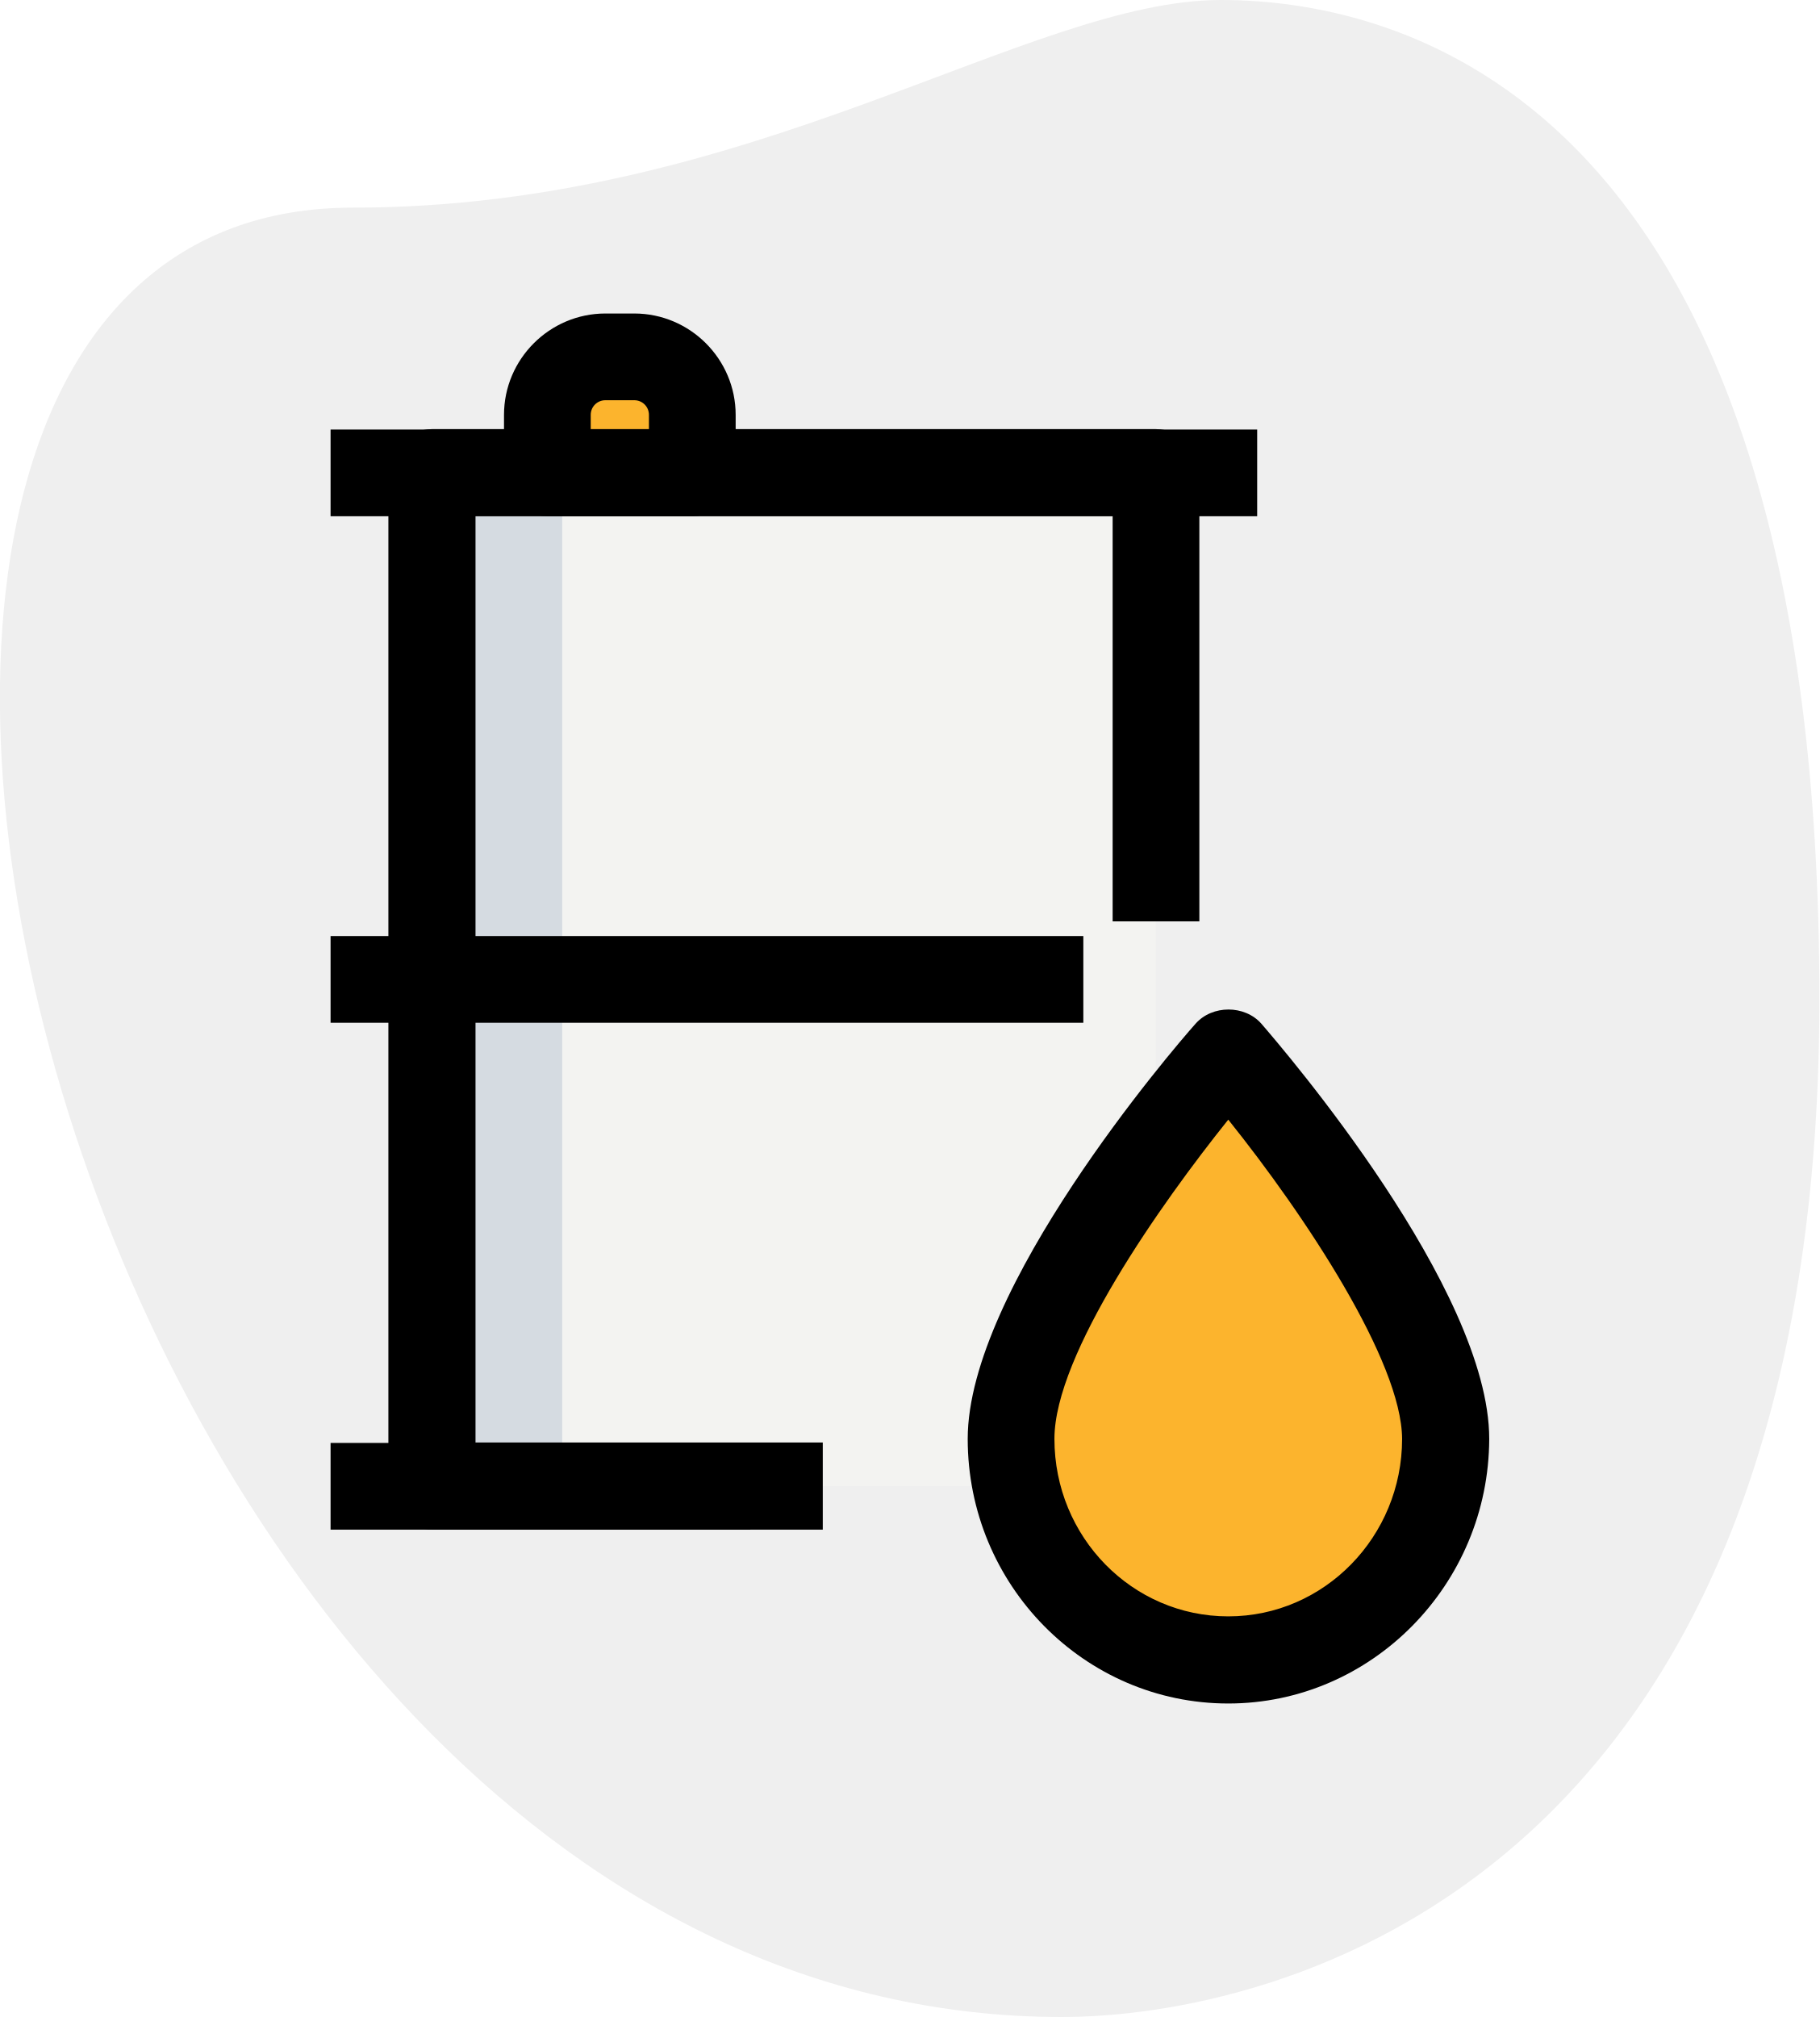
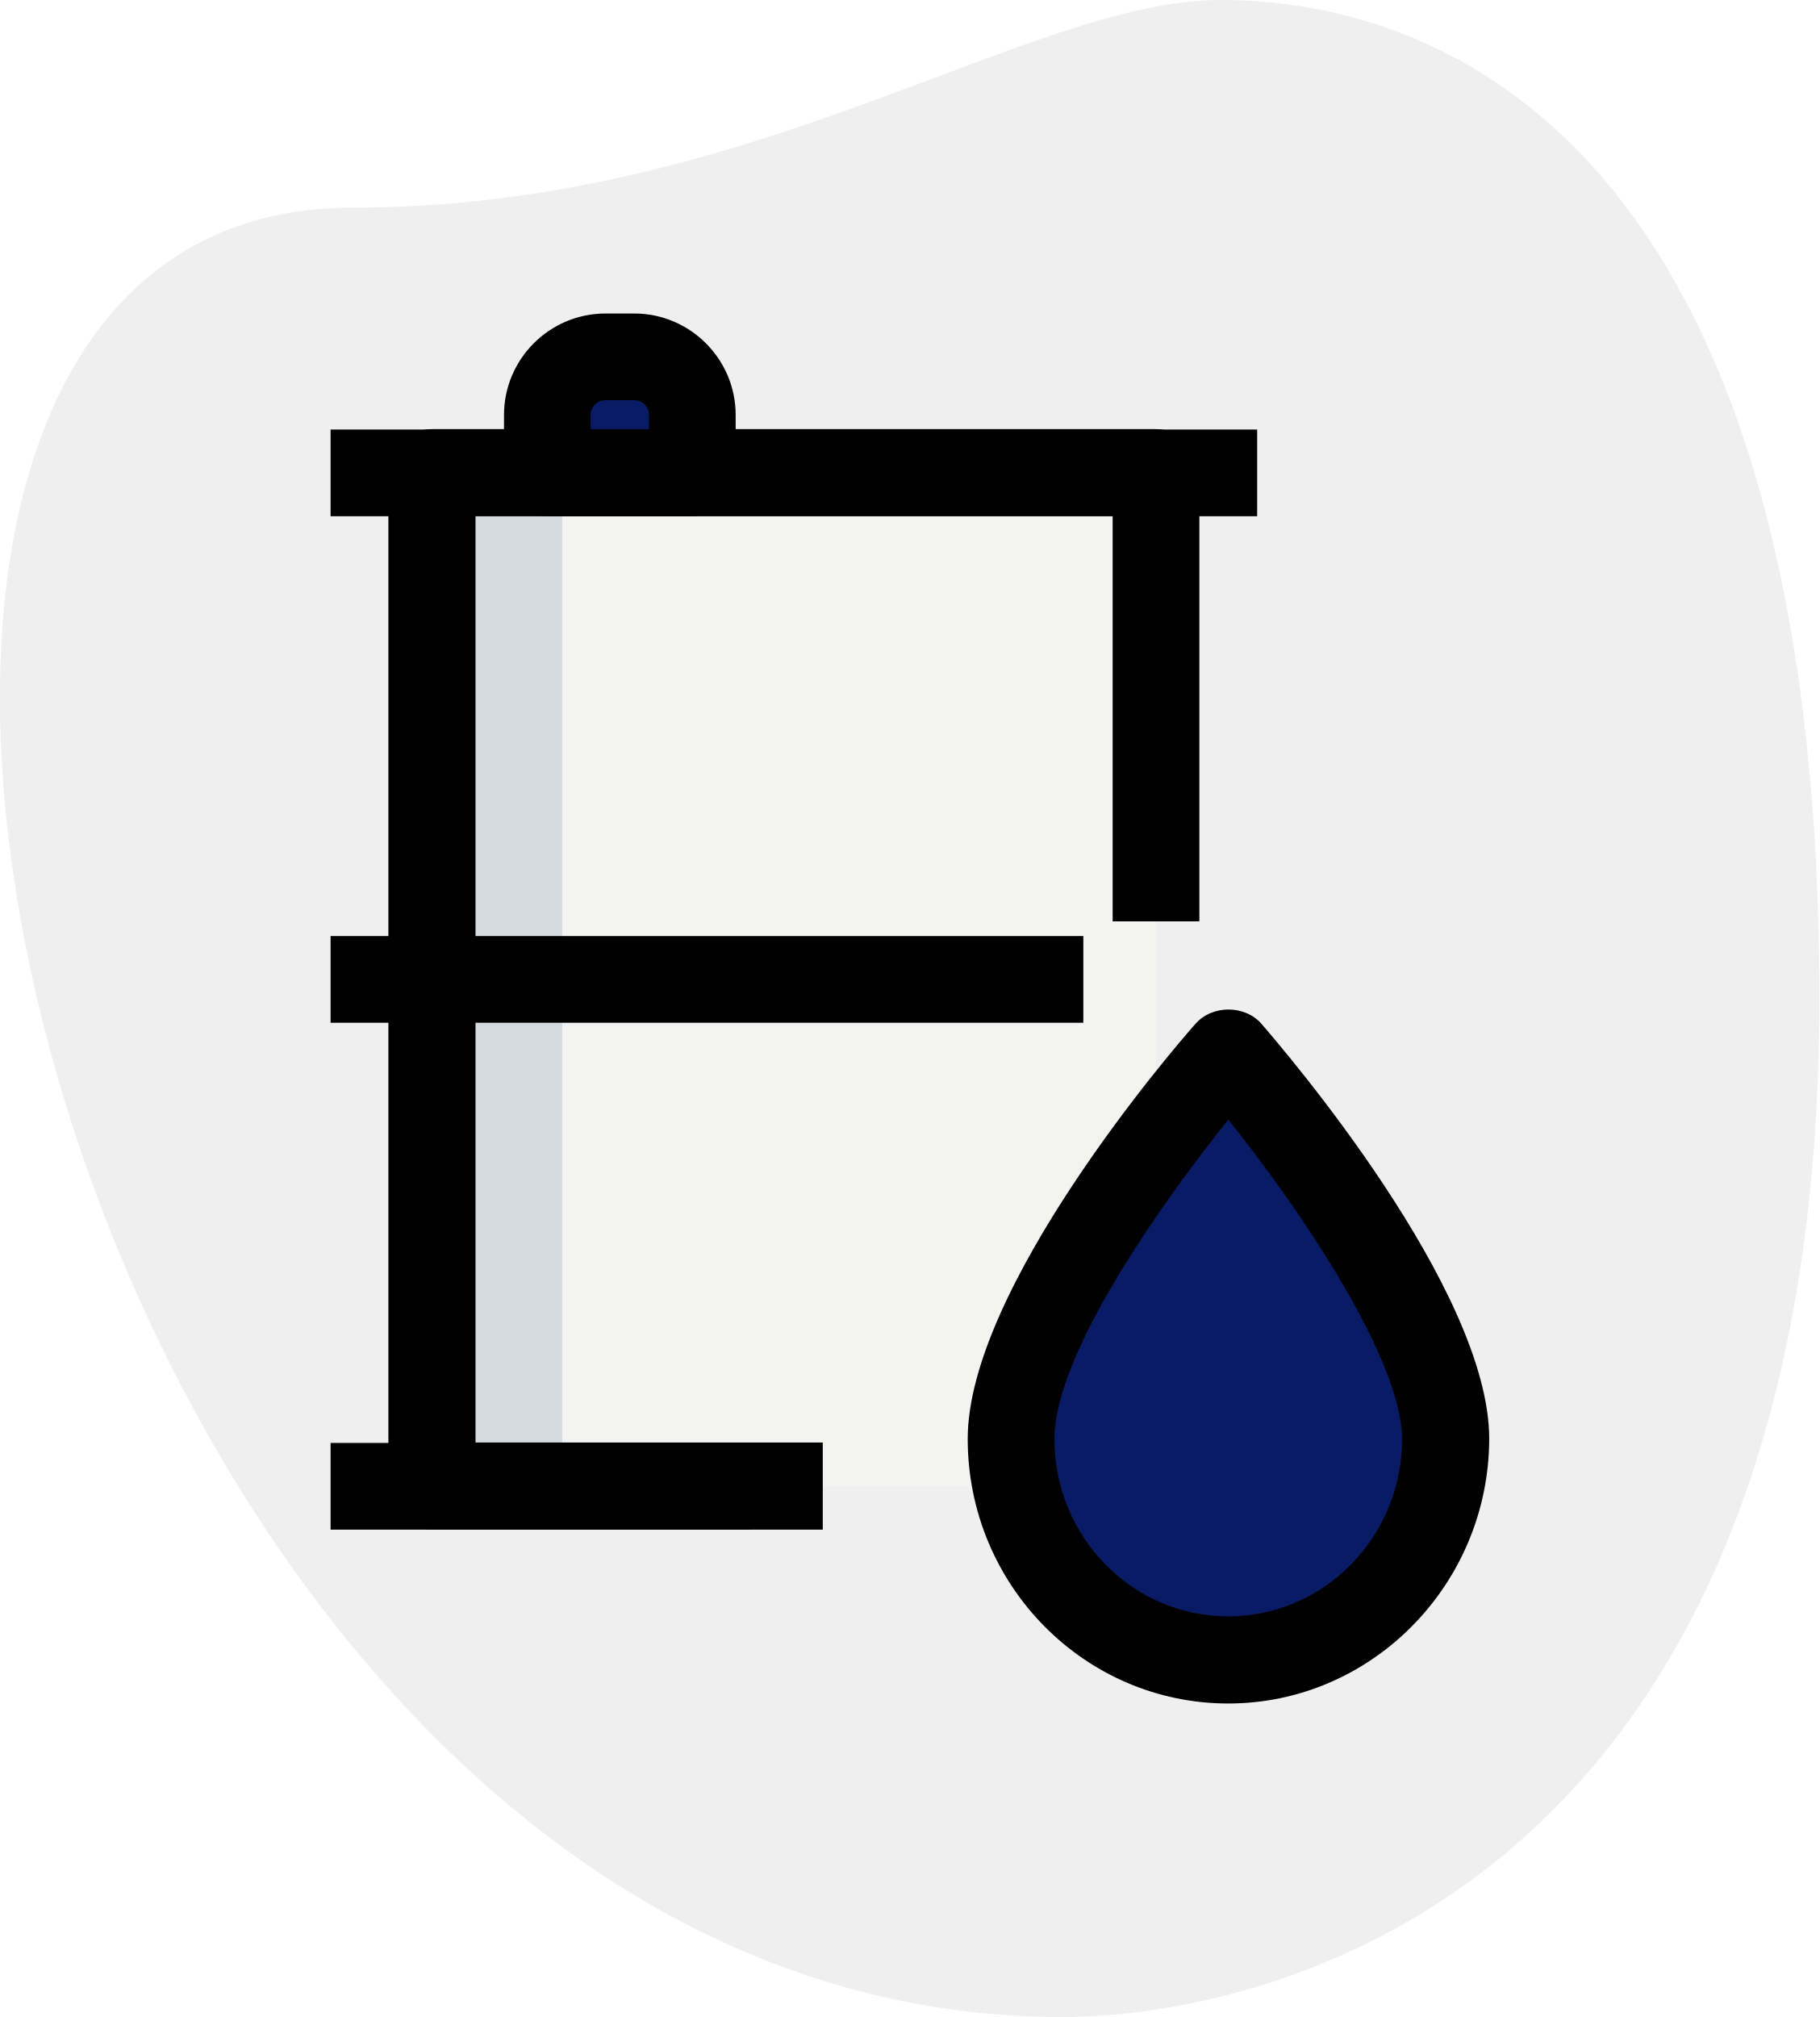
<svg xmlns="http://www.w3.org/2000/svg" width="446.9" height="495.4">
  <path fill="#efefef" d="M86.6 51C185 51 252.5 0 299.9 0s147 27.2 147 245.3-134 250.1-186.1 250.1C16.6 495.4-87.7 51 86.6 51z" />
  <path fill="#f3f3f1" d="M106.1 116.1h177.8V365H106.1V116.1z" />
  <path fill="#2fdf84" d="M170.1 116.1h-35.6v-14.2c0-7.9 6.4-14.2 14.2-14.2h7.1c7.9 0 14.2 6.4 14.2 14.2v14.2z" />
-   <path fill="#fcb42d" d="M355 353.4c0 30-23.9 54.3-53.3 54.3s-53.3-24.3-53.3-54.3c0-33.9 53.3-95 53.3-95s53.3 61 53.3 95z" />
+   <path fill="#091b65" d="M355 353.4c0 30-23.9 54.3-53.3 54.3s-53.3-24.3-53.3-54.3c0-33.9 53.3-95 53.3-95s53.3 61 53.3 95z" />
  <path fill="#d5dbe1" d="M106.1 116.1h32V365h-32V116.1z" />
-   <path fill="#fcb42d" d="M168.3 95.4c-2.4-4.5-7-7.7-12.4-7.7h-7.1c-7.9 0-14.2 6.4-14.2 14.2v14.2h32v-14.2c-.1-2.4.7-4.5 1.7-6.5z" />
+   <path fill="#091b65" d="M168.3 95.4c-2.4-4.5-7-7.7-12.4-7.7h-7.1c-7.9 0-14.2 6.4-14.2 14.2v14.2h32v-14.2c-.1-2.4.7-4.5 1.7-6.5z" />
  <path d="M202.1 375.7h-96c-5.9 0-10.7-4.8-10.7-10.7V116.1c0-5.9 4.8-10.7 10.7-10.7h177.8c5.9 0 10.7 4.8 10.7 10.7v110.2h-21.3v-99.6H116.8v227.6h85.3v21.4z" />
  <path d="M170.1 126.8h-35.6c-5.9 0-10.7-4.8-10.7-10.7v-14.2c0-13.7 11.2-24.9 24.9-24.9h7.1c13.7 0 24.9 11.2 24.9 24.9v14.2c.1 5.9-4.7 10.7-10.6 10.7zm-24.9-21.3h14.2v-3.6c0-2-1.6-3.6-3.6-3.6h-7.1c-2 0-3.6 1.6-3.6 3.6v3.6z" />
  <path d="M81.2 105.5h227.6v21.3H81.2v-21.3zm0 248.9h103.1v21.3H81.2v-21.3zm0-124.5h184.9v21.3H81.2v-21.3zm220.5 188.5c-35.3 0-64-29.1-64-65 0-36.9 50.2-95.5 56-102 4.1-4.6 12-4.6 16.1 0 5.7 6.6 56 65.2 56 102-.1 35.8-28.9 65-64.1 65zm0-143.4c-16.6 20.7-42.7 57.7-42.7 78.4 0 24.1 19.1 43.6 42.7 43.6s42.7-19.6 42.7-43.6c-.1-19-23.7-54.7-42.7-78.4z" />
</svg>
